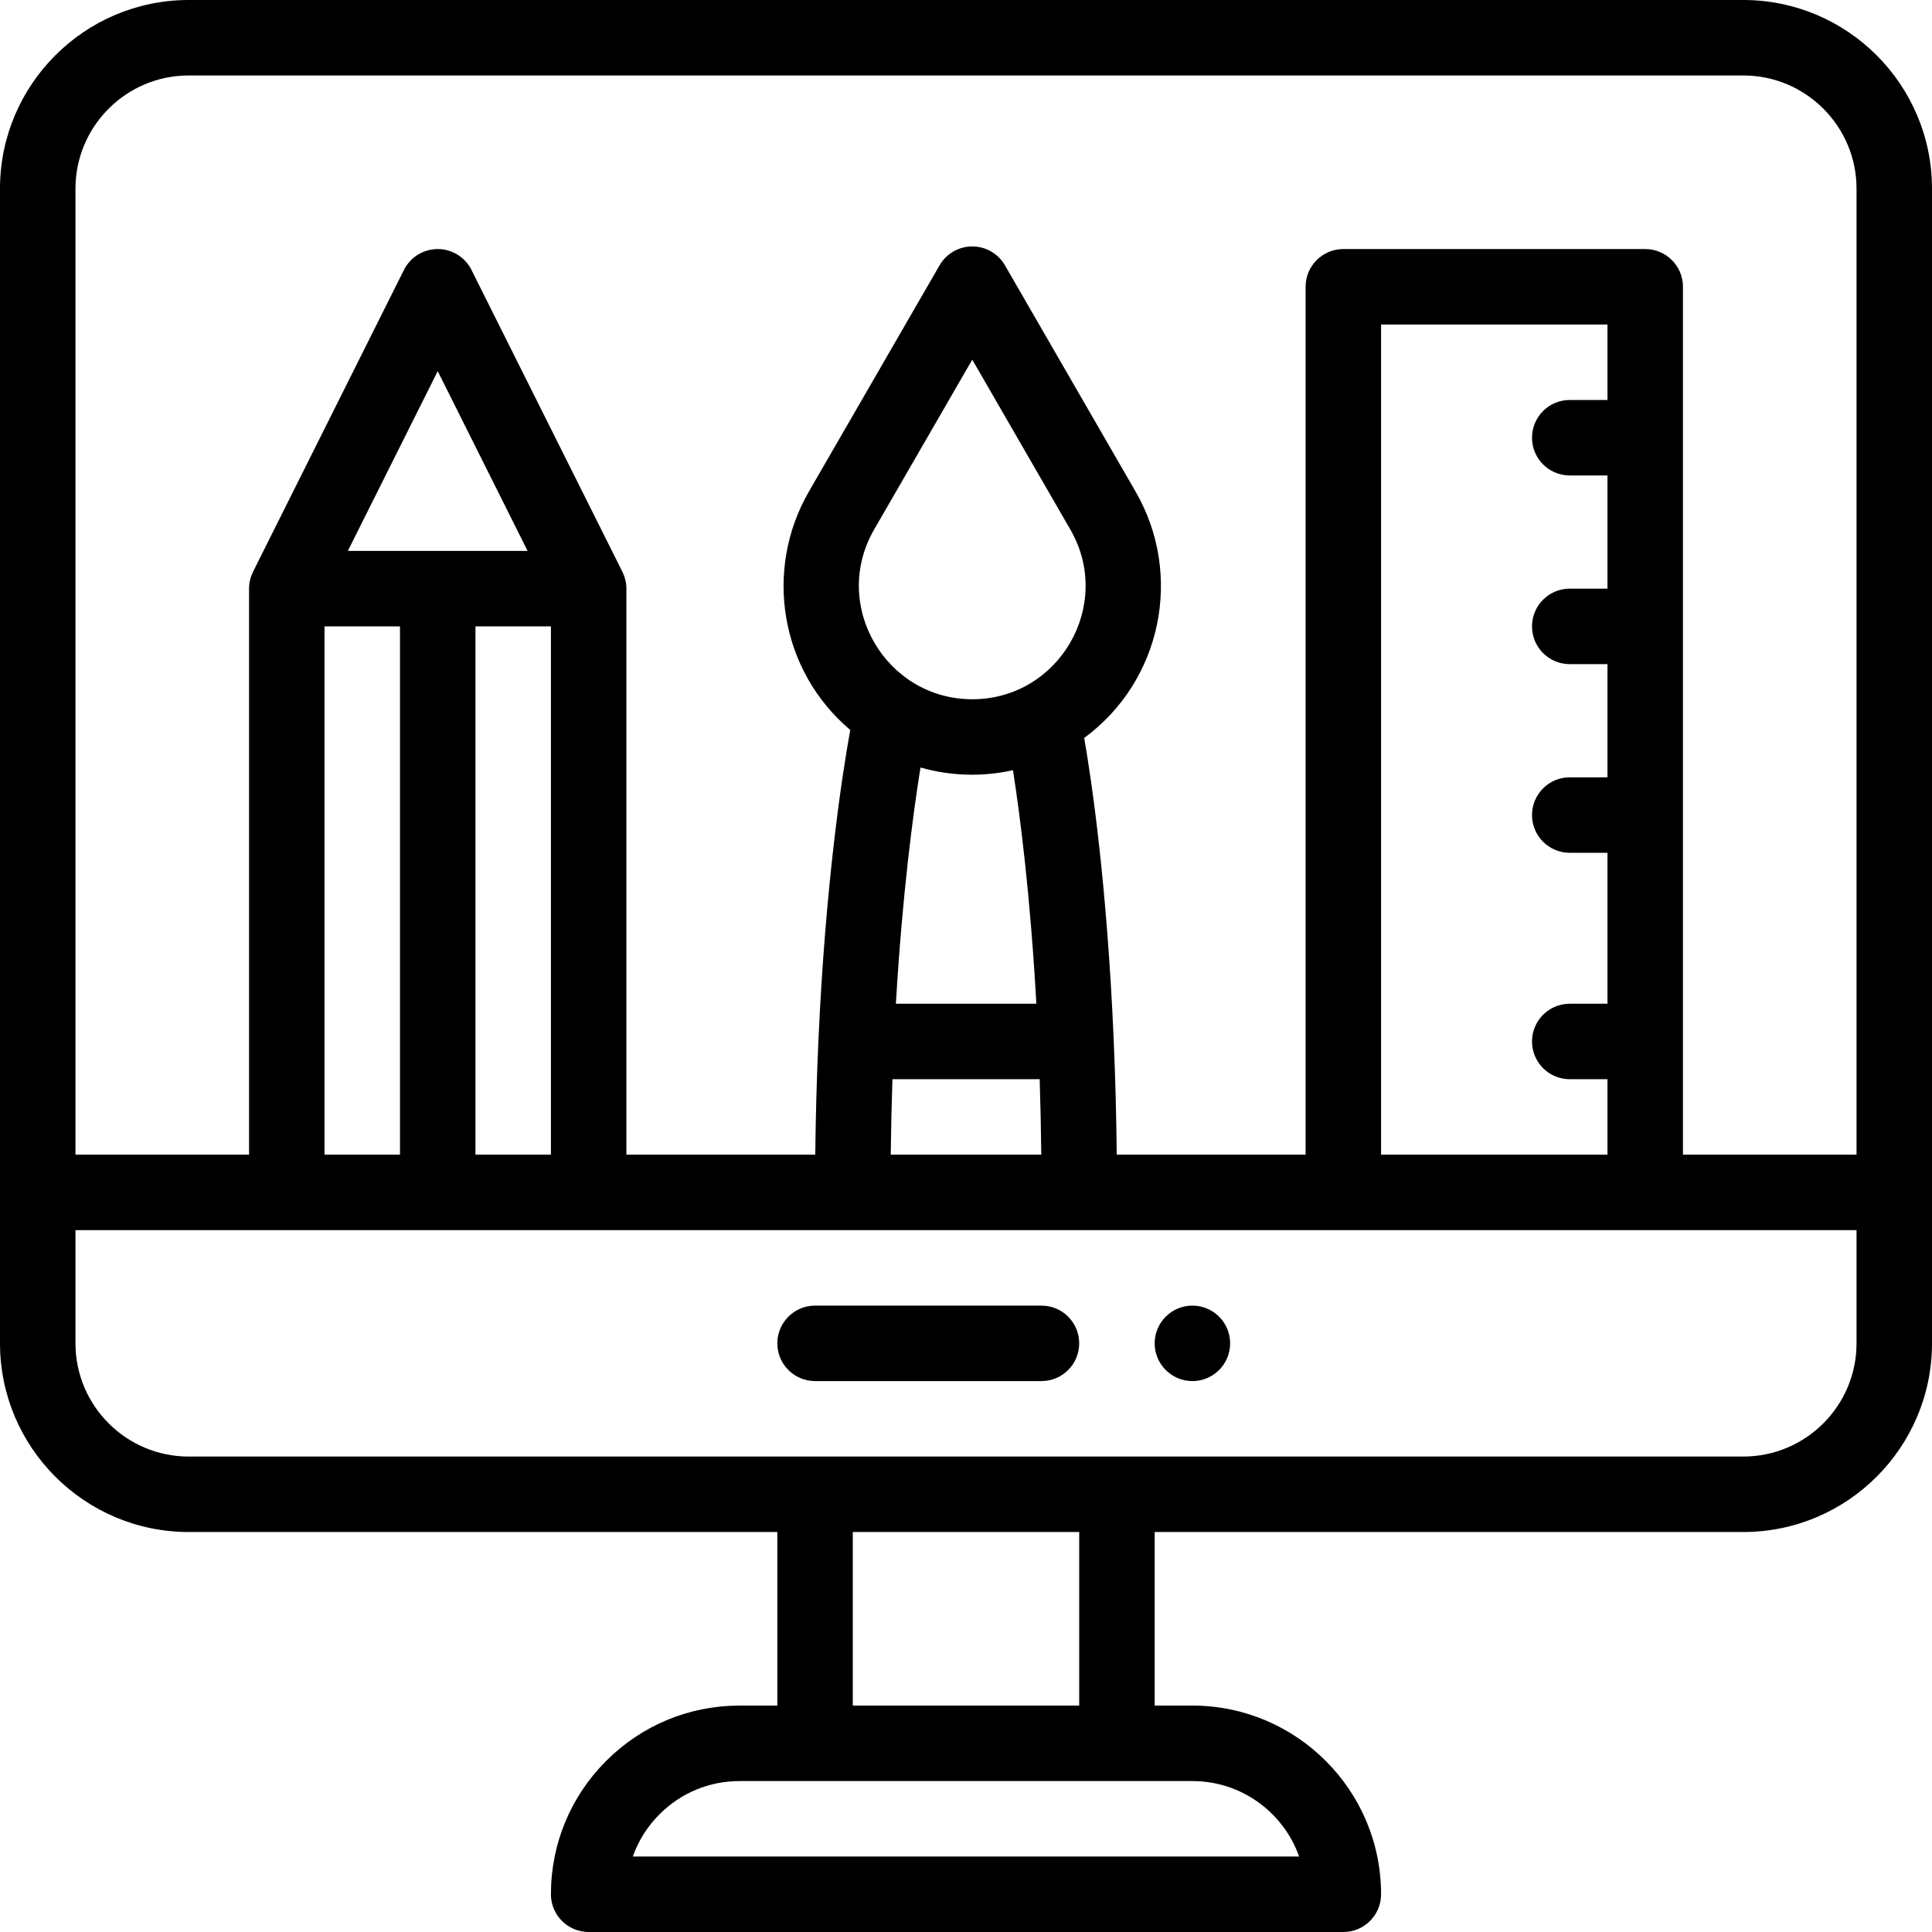
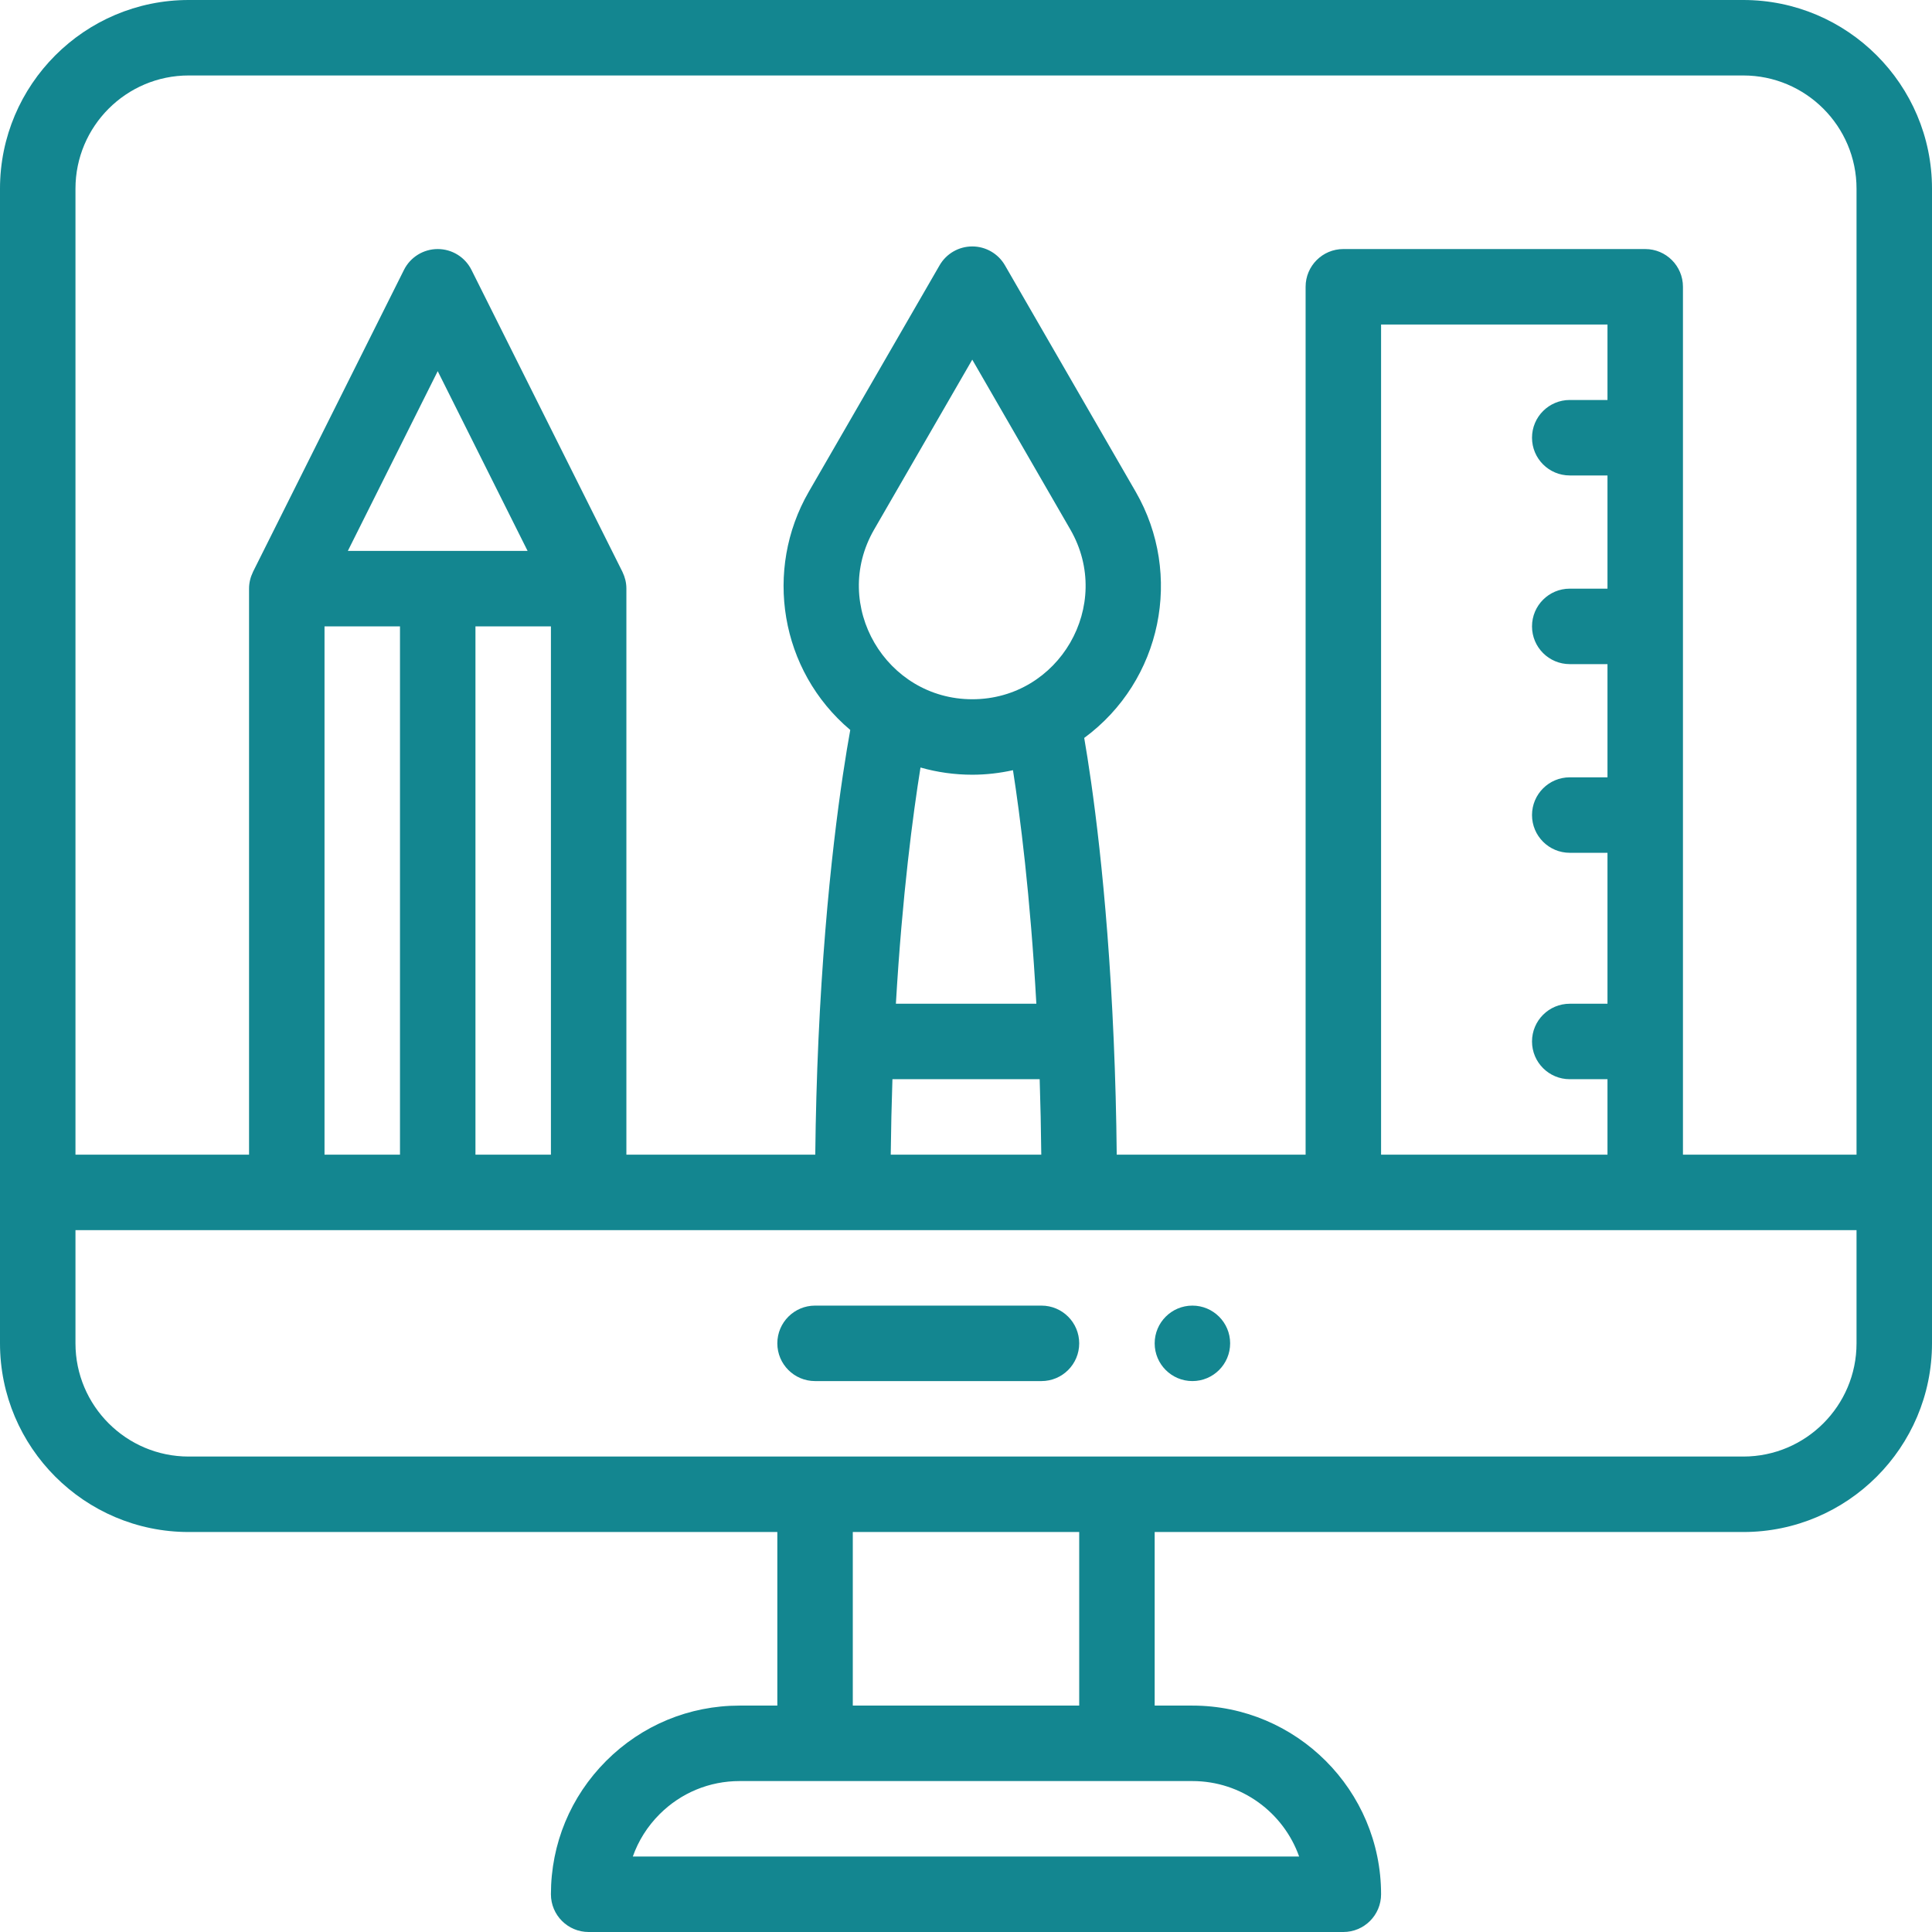
- <svg xmlns="http://www.w3.org/2000/svg" viewBox="0 0 512 512">
+ <svg xmlns="http://www.w3.org/2000/svg" viewBox="0 0 512 512" fill="#138690">
  <path d="m316 346c-5.52 0-10 4.48-10 10s4.48 10 10 10 10-4.48 10-10-4.48-10-10-10zm0 0" />
  <path d="m462 0h-412c-27.57 0-50 22.43-50 50v306c0 27.57 22.43 50 50 50h156v46h-10c-13.352 0-25.902 5.203-35.352 14.648-9.445 9.449-14.648 22-14.648 35.352 0 5.523 4.477 10 10 10h200c5.523 0 10-4.477 10-10 0-27.57-22.43-50-50-50h-10v-46h156c27.57 0 50-22.43 50-50v-306c0-27.57-22.43-50-50-50zm-412 20h412c16.543 0 30 13.457 30 30v256h-46v-230c0-5.523-4.477-10-10-10h-80c-5.523 0-10 4.477-10 10v230h-50.055c-.105-10.344-.375-20.539-.805-30.43-1.75-40.727-5.738-68.008-7.812-80.008 20.633-15.191 26.266-43.348 13.652-65.223l-34.66-60.031c-1.789-3.094-5.09-5-8.66-5-3.574 0-6.875 1.906-8.66 5l-34.676 60.035c-11.891 20.625-7.676 47.34 11.004 63.105-2.164 11.965-6.531 40.223-8.43 82.102-.449 9.996-.734 20.199-.844 30.449h-50.055v-150c0-1.586-.375-3.031-.988-4.316-.027-.051-.043-.105-.066-.156l-40-80c-1.695-3.387-5.156-5.527-8.945-5.527s-7.25 2.141-8.945 5.527l-40 80c-.023.051-.039.105-.062.156-.625 1.297-.992 2.766-.992 4.316v150h-46v-256c0-16.543 13.457-30 30-30zm316 286v-220h60v20h-10c-5.523 0-10 4.477-10 10s4.477 10 10 10h10v30h-10c-5.523 0-10 4.477-10 10s4.477 10 10 10h10v30h-10c-5.523 0-10 4.477-10 10s4.477 10 10 10h10v40h-10c-5.523 0-10 4.477-10 10s4.477 10 10 10h10v20zm-108.34-100.691c3.633 0 7.25-.418 10.789-1.199 1.855 11.895 4.582 32.941 6.195 61.891h-37.223c1.691-28.93 4.547-50.305 6.52-62.602 4.43 1.262 9.043 1.91 13.719 1.91zm0-20c-22.855 0-37.594-24.875-26.012-44.969l26.012-45.031 25.996 45.027c11.539 20.012-2.996 44.973-25.996 44.973zm-21.156 100.691h39.02c.211 6.57.355 13.254.426 20h-39.895c.074-6.703.227-13.387.449-20zm-110.504 20v-140h20v140zm-40 0v-140h20v140zm6.18-160 23.82-47.641 23.82 47.641zm252.105 346h-176.582c1.469-4.168 3.867-7.988 7.086-11.211 5.672-5.668 13.203-8.789 21.211-8.789h120c13.039 0 24.16 8.359 28.285 20zm-58.285-40h-60v-46h60zm176-66h-412c-16.543 0-30-13.457-30-30v-30h472v30c0 16.543-13.457 30-30 30zm0 0" />
  <path d="m276 346h-60c-5.523 0-10 4.477-10 10s4.477 10 10 10h60c5.523 0 10-4.477 10-10s-4.477-10-10-10zm0 0" />
</svg>
